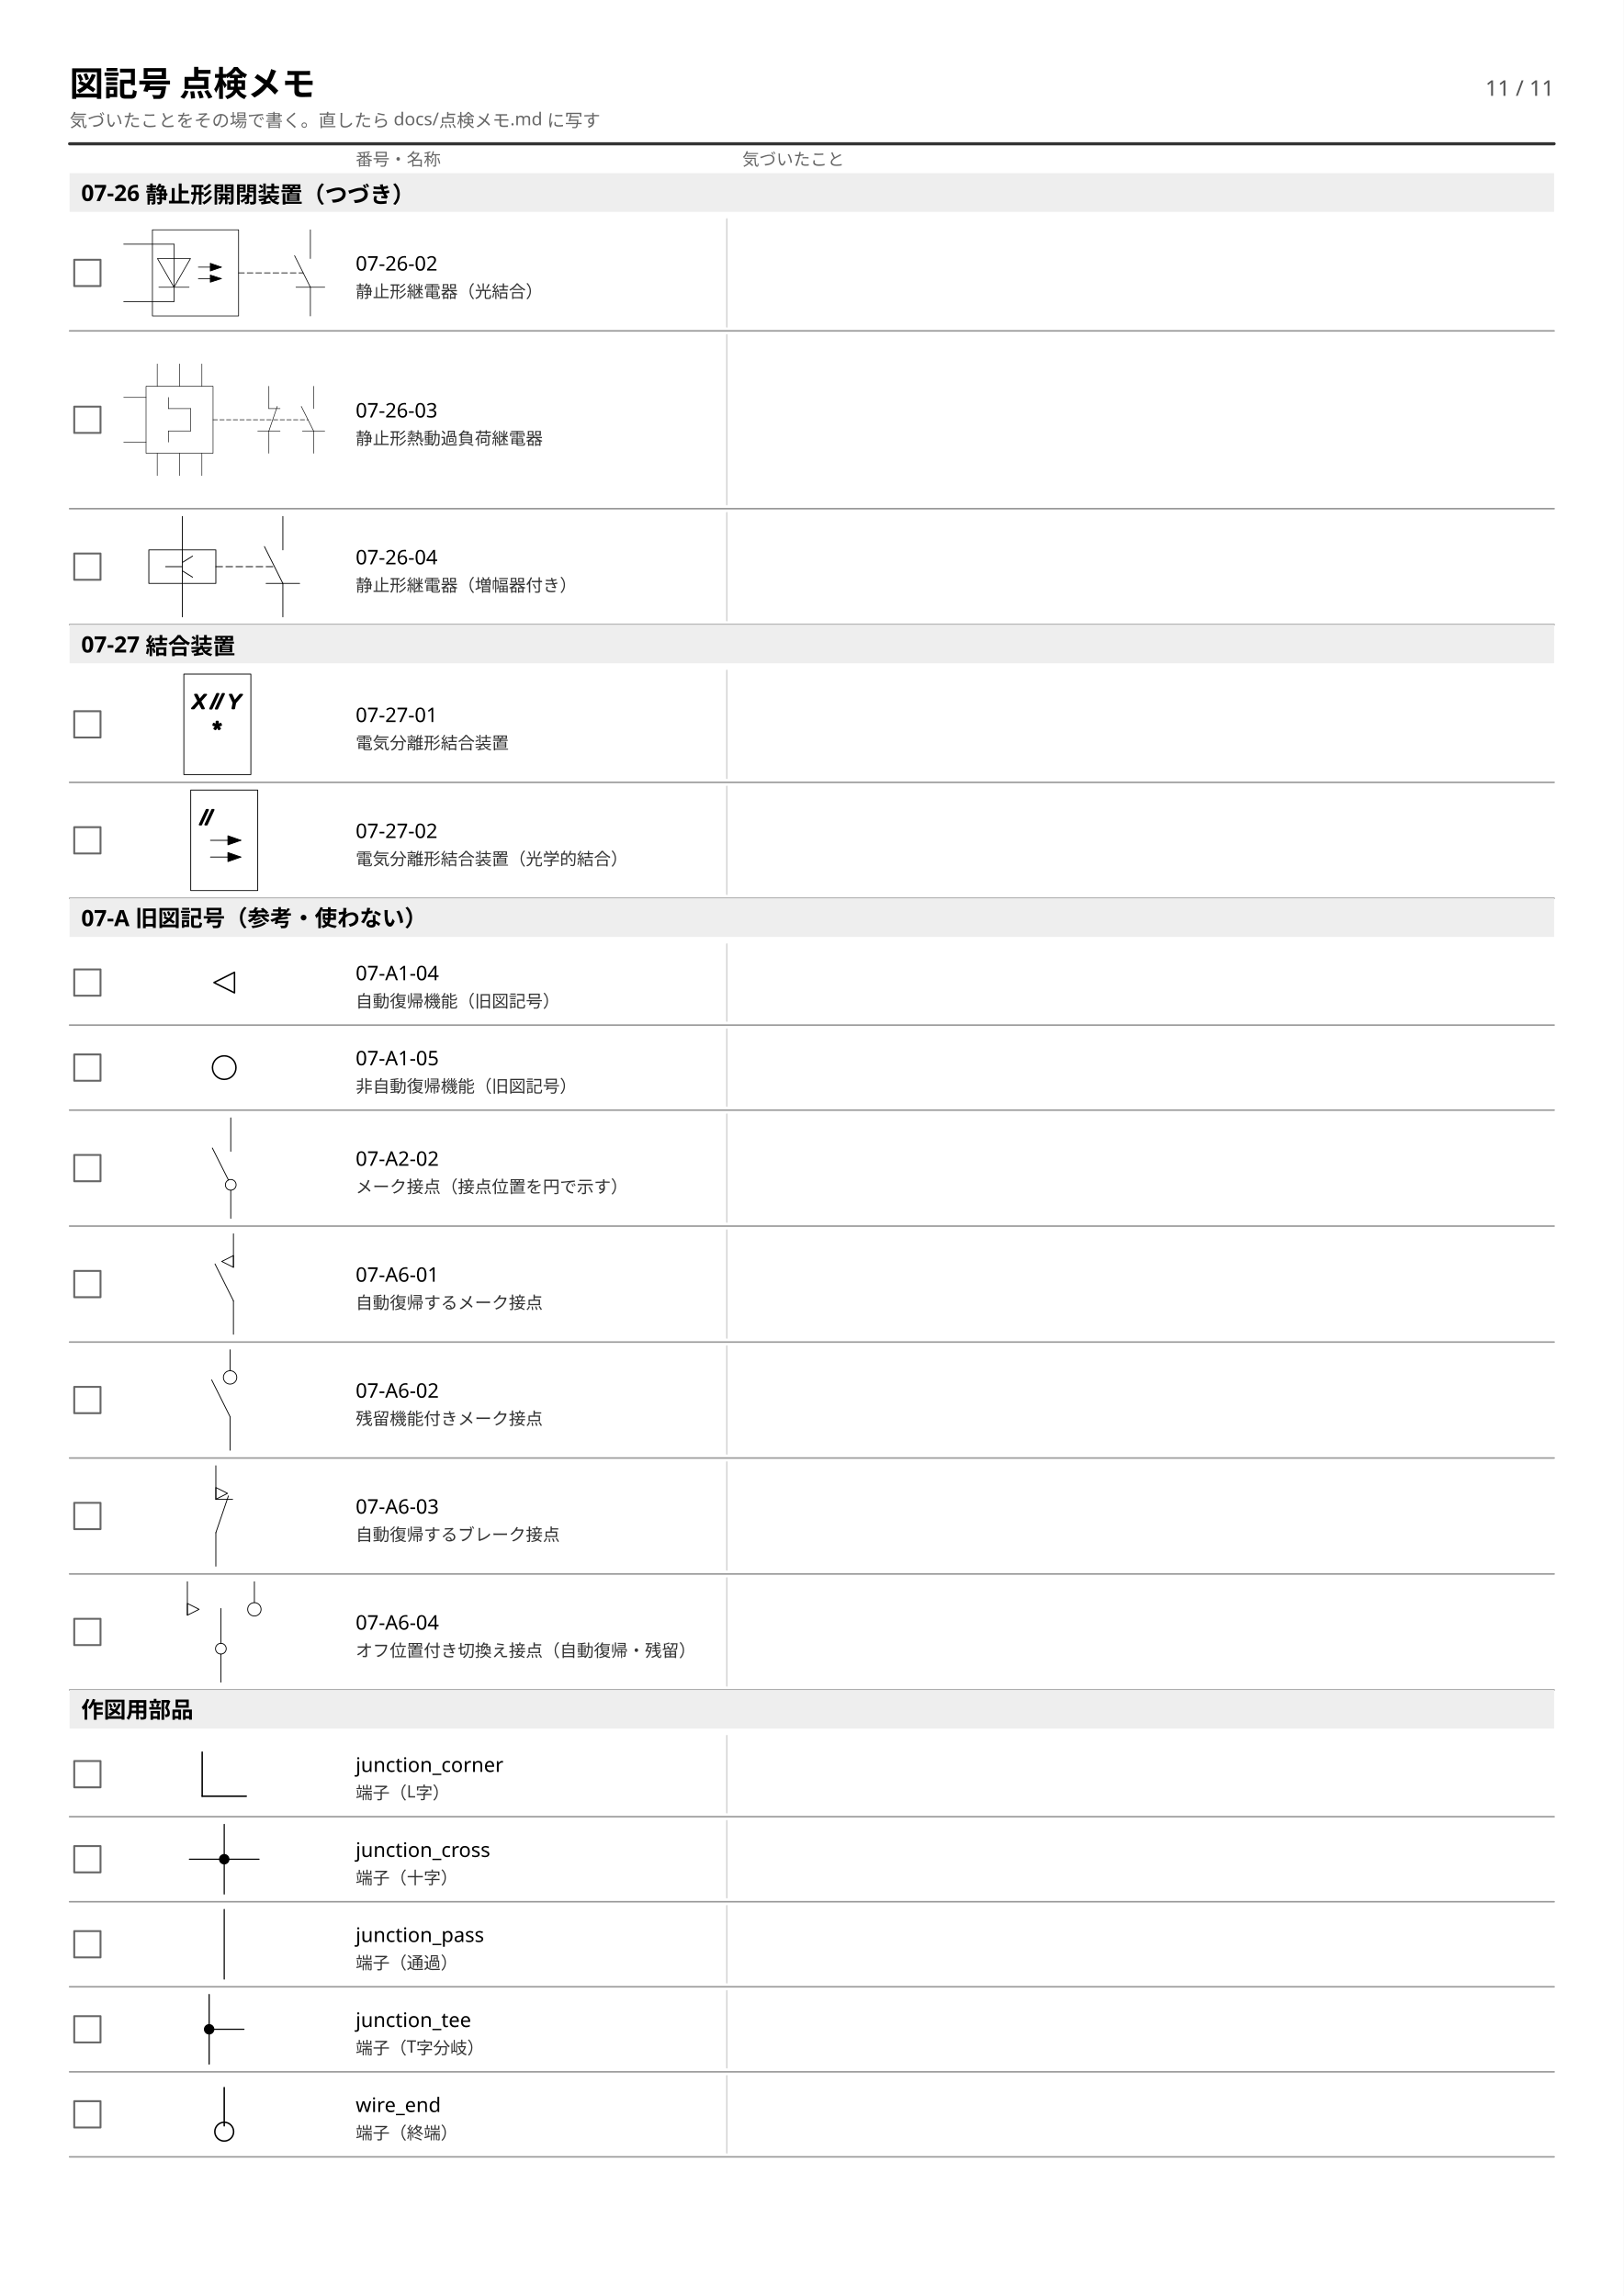
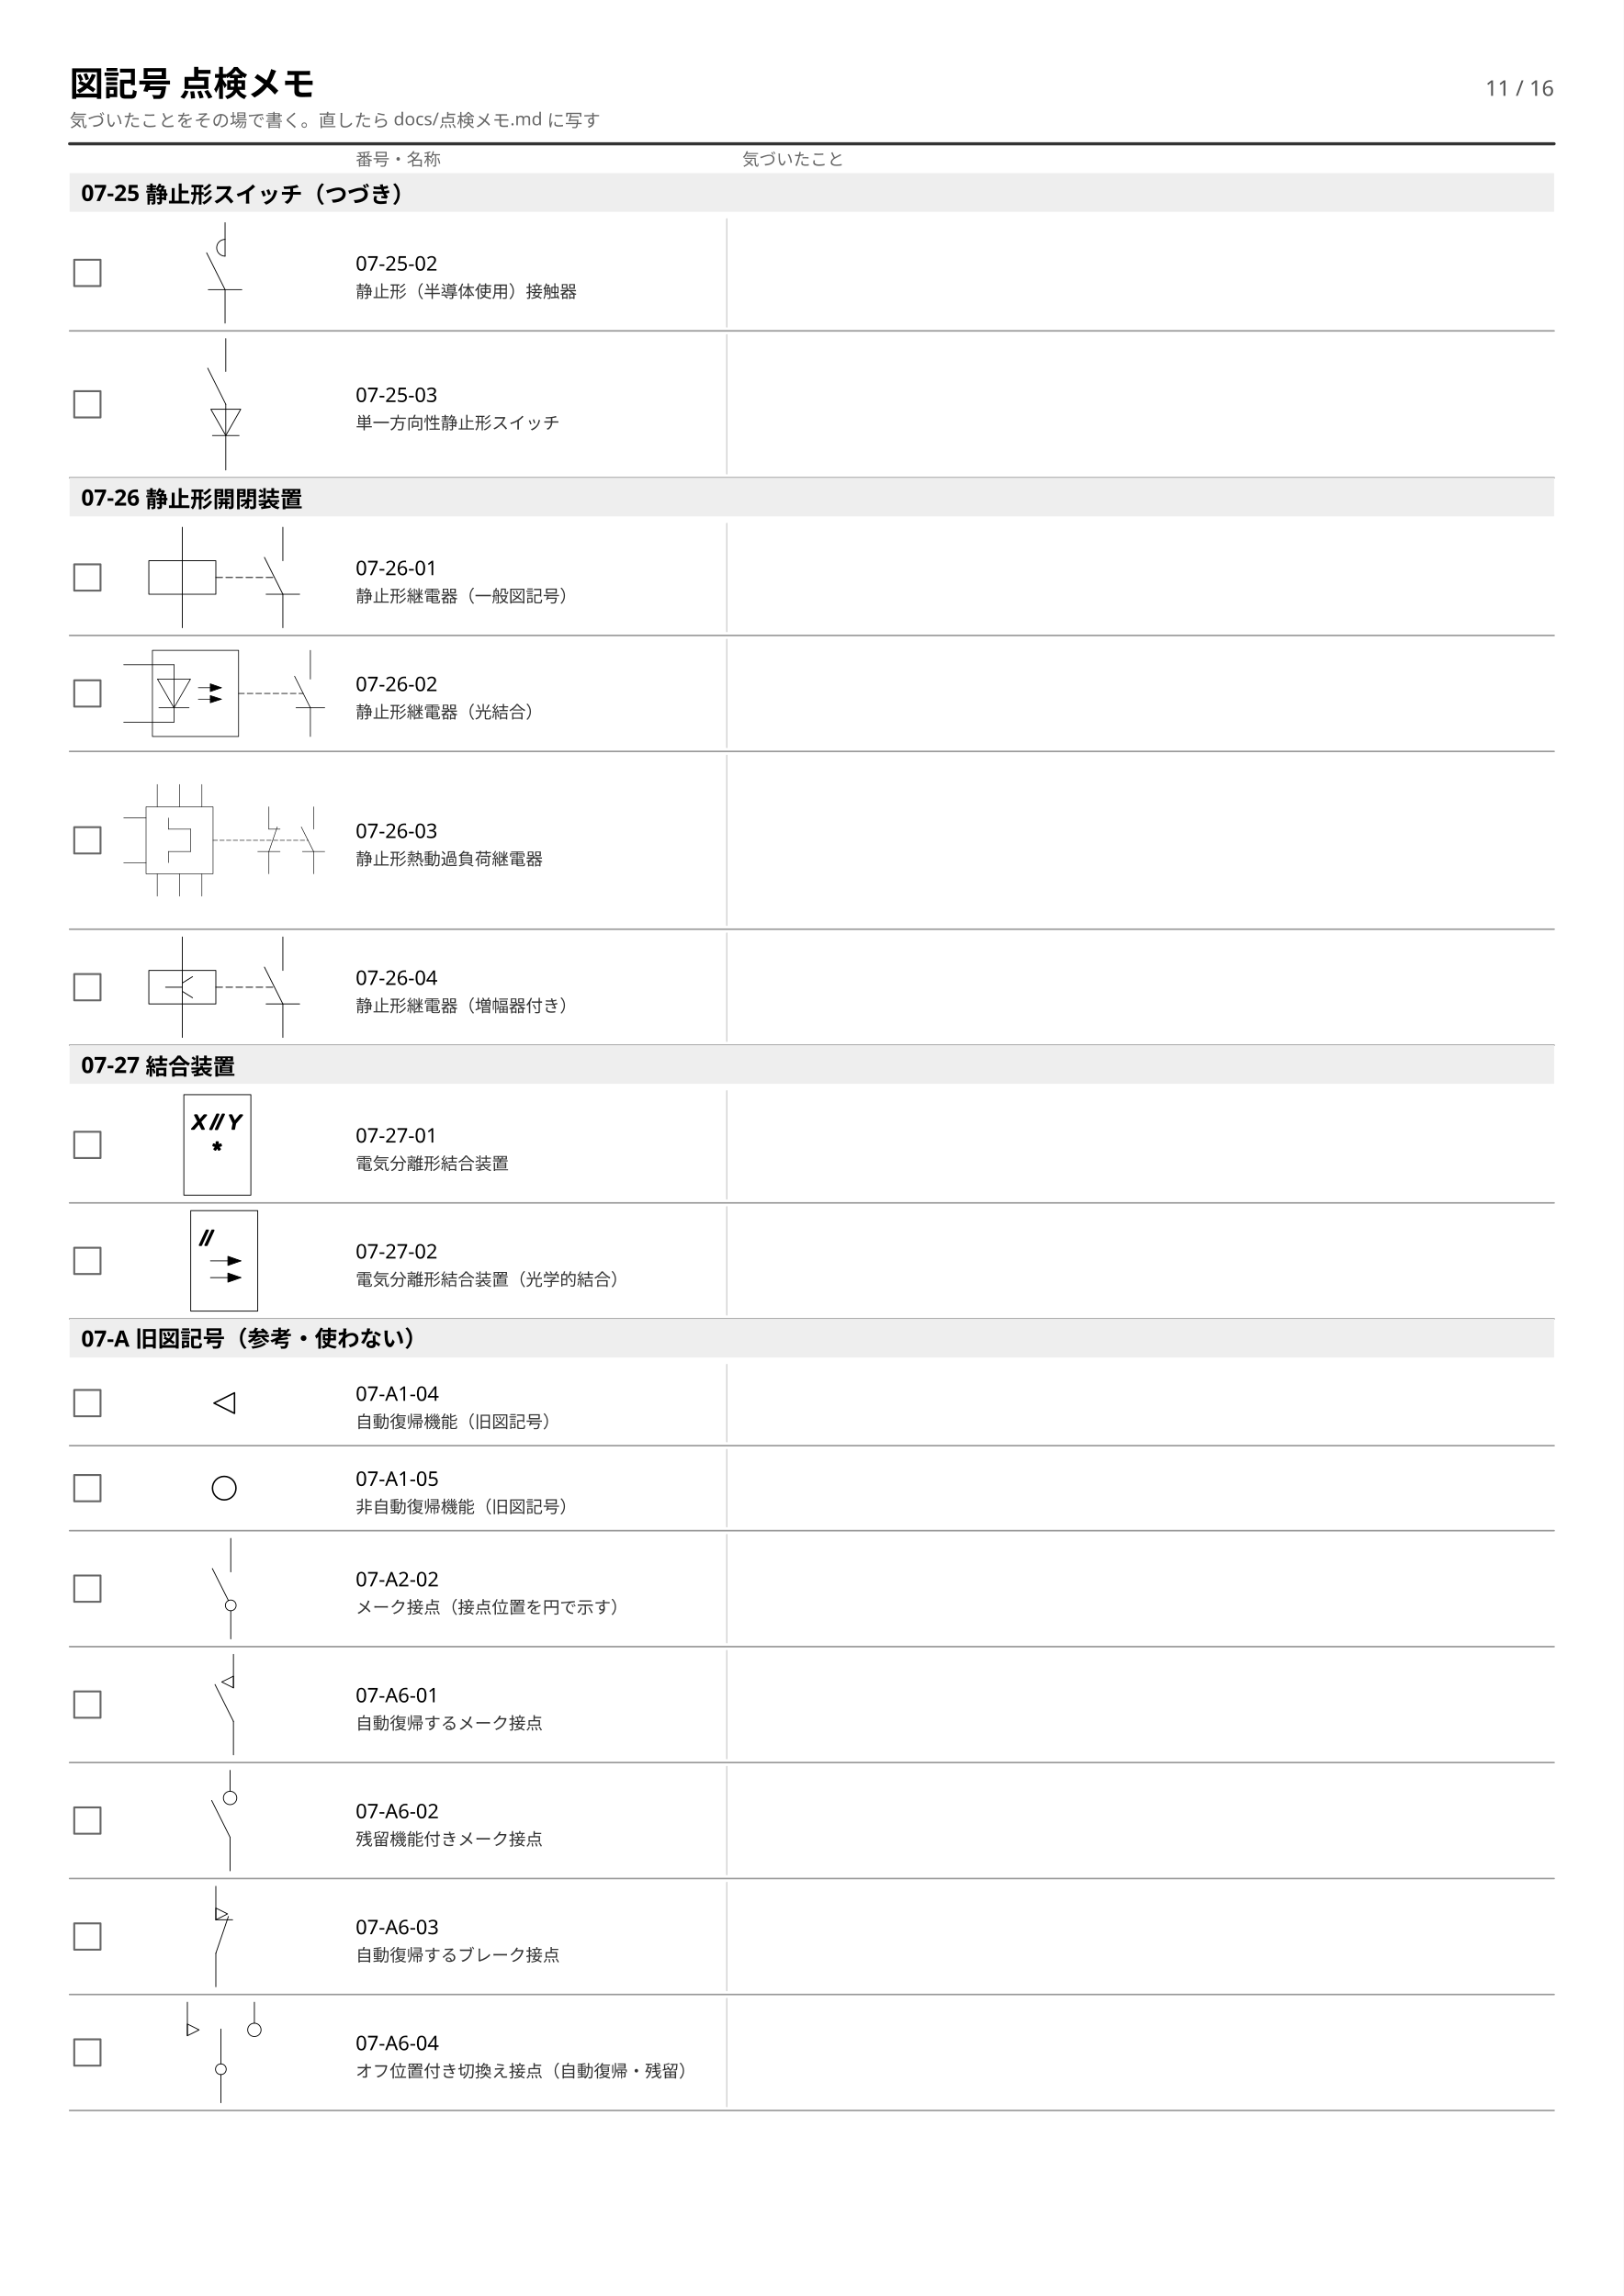
<svg xmlns="http://www.w3.org/2000/svg" width="210mm" height="297mm" viewBox="0 0 210 297">
  <rect width="210" height="297" fill="white" />
  <g stroke-linecap="round" stroke-linejoin="round">
    <text x="9" y="12.4" font-family="Meiryo,'Yu Gothic',sans-serif" font-size="4.4" font-weight="bold" fill="black">図記号 点検メモ</text>
-     <text x="201" y="12.4" text-anchor="end" font-family="Meiryo,'Yu Gothic',sans-serif" font-size="2.8" fill="#555">11 / 11</text>
+     <text x="201" y="12.4" text-anchor="end" font-family="Meiryo,'Yu Gothic',sans-serif" font-size="2.8" fill="#555">11 / 16</text>
    <text x="9" y="16.4" font-family="Meiryo,'Yu Gothic',sans-serif" font-size="2.3" fill="#666">気づいたことをその場で書く。直したら docs/点検メモ.md に写す</text>
    <line x1="9" y1="18.6" x2="201" y2="18.6" stroke="#333" stroke-width="0.4" />
    <text x="46" y="21.4" font-family="Meiryo,'Yu Gothic',sans-serif" font-size="2.2" fill="#666">番号・名称</text>
    <text x="96" y="21.4" font-family="Meiryo,'Yu Gothic',sans-serif" font-size="2.2" fill="#666">気づいたこと</text>
    <rect x="9" y="22.4" width="192" height="5" fill="#eee" />
-     <text x="10.5" y="26" font-family="Meiryo,'Yu Gothic',sans-serif" font-size="2.9" font-weight="bold" fill="black">07-26 静止形開閉装置（つづき）</text>
-     <g transform="translate(29 35.3) scale(0.185714) translate(-20 -0)" stroke="black" fill="none">
+     <text x="10.5" y="26" font-family="Meiryo,'Yu Gothic',sans-serif" font-size="2.9" font-weight="bold" fill="black">07-25 静止形スイッチ（つづき）</text>
+     <g transform="translate(29 35.3) scale(0.216667) translate(0.5 -0)" stroke="black" fill="none">
+       <line x1="0" y1="-30" x2="0" y2="-10" fill="none" stroke="currentColor" stroke-width="0.5" />
+       <line x1="-11" y1="-12" x2="0" y2="10" fill="none" stroke="currentColor" stroke-width="0.5" />
+       <line x1="-10" y1="10" x2="10" y2="10" fill="none" stroke="currentColor" stroke-width="0.5" />
+       <line x1="0" y1="10" x2="0" y2="30" fill="none" stroke="currentColor" stroke-width="0.5" />
+       <path d="M 3.06162e-16 -20 A 5 5 0 0 0 -9.18485e-16 -10" fill="none" stroke="currentColor" stroke-width="0.5" />
+     </g>
+     <rect x="9.6" y="33.6" width="3.4" height="3.4" fill="none" stroke="#666" stroke-width="0.25" />
+     <text x="46" y="35" font-family="Meiryo,'Yu Gothic',sans-serif" font-size="2.6" fill="black">07-25-02</text>
+     <text x="46" y="38.5" font-family="Meiryo,'Yu Gothic',sans-serif" font-size="2.2" fill="#333">静止形（半導体使用）接触器</text>
+     <line x1="94" y1="28.3" x2="94" y2="42.3" stroke="#ccc" stroke-width="0.15" />
+     <line x1="9" y1="42.8" x2="201" y2="42.8" stroke="#999" stroke-width="0.2" />
+     <g transform="translate(29 52.3) scale(0.2125) translate(0.95 -0)" stroke="black" fill="none">
+       <line x1="0" y1="-40" x2="0" y2="-20" fill="none" stroke="currentColor" stroke-width="0.5" />
+       <line x1="-11" y1="-22" x2="0" y2="0" fill="none" stroke="currentColor" stroke-width="0.5" />
+       <line x1="0" y1="0" x2="0" y2="40" fill="none" stroke="currentColor" stroke-width="0.5" />
+       <polygon points="-9.1,3 9.1,3 0,19" fill="none" stroke="currentColor" stroke-width="0.5" />
+       <line x1="-8.1" y1="19" x2="8.1" y2="19" fill="none" stroke="currentColor" stroke-width="0.5" />
+     </g>
+     <rect x="9.6" y="50.6" width="3.4" height="3.4" fill="none" stroke="#666" stroke-width="0.25" />
+     <text x="46" y="52" font-family="Meiryo,'Yu Gothic',sans-serif" font-size="2.6" fill="black">07-25-03</text>
+     <text x="46" y="55.5" font-family="Meiryo,'Yu Gothic',sans-serif" font-size="2.2" fill="#333">単一方向性静止形スイッチ</text>
+     <line x1="94" y1="43.3" x2="94" y2="61.3" stroke="#ccc" stroke-width="0.15" />
+     <line x1="9" y1="61.8" x2="201" y2="61.8" stroke="#999" stroke-width="0.2" />
+     <rect x="9" y="61.8" width="192" height="5" fill="#eee" />
+     <text x="10.5" y="65.4" font-family="Meiryo,'Yu Gothic',sans-serif" font-size="2.9" font-weight="bold" fill="black">07-26 静止形開閉装置</text>
+     <g transform="translate(29 74.7) scale(0.216667) translate(-25 -0)" stroke="black" fill="none">
+       <rect x="-20" y="-10" width="40" height="20" fill="none" stroke="currentColor" stroke-width="0.5" />
+       <line x1="0" y1="-30" x2="0" y2="30" fill="none" stroke="currentColor" stroke-width="0.5" />
+       <line x1="20" y1="0" x2="55" y2="0" fill="none" stroke="currentColor" stroke-width="0.5" stroke-dasharray="4,2" />
+       <line x1="60" y1="-30" x2="60" y2="-10" fill="none" stroke="currentColor" stroke-width="0.5" />
+       <line x1="49" y1="-12" x2="60" y2="10" fill="none" stroke="currentColor" stroke-width="0.5" />
+       <line x1="50" y1="10" x2="70" y2="10" fill="none" stroke="currentColor" stroke-width="0.5" />
+       <line x1="60" y1="10" x2="60" y2="30" fill="none" stroke="currentColor" stroke-width="0.5" />
+     </g>
+     <rect x="9.6" y="73" width="3.4" height="3.4" fill="none" stroke="#666" stroke-width="0.25" />
+     <text x="46" y="74.4" font-family="Meiryo,'Yu Gothic',sans-serif" font-size="2.6" fill="black">07-26-01</text>
+     <text x="46" y="77.9" font-family="Meiryo,'Yu Gothic',sans-serif" font-size="2.2" fill="#333">静止形継電器（一般図記号）</text>
+     <line x1="94" y1="67.7" x2="94" y2="81.7" stroke="#ccc" stroke-width="0.15" />
+     <line x1="9" y1="82.2" x2="201" y2="82.2" stroke="#999" stroke-width="0.2" />
+     <g transform="translate(29 89.7) scale(0.185714) translate(-20 -0)" stroke="black" fill="none">
      <rect x="-30" y="-30" width="60" height="60" fill="none" stroke="currentColor" stroke-width="0.5" />
      <line x1="-50" y1="-20" x2="-15" y2="-20" fill="none" stroke="currentColor" stroke-width="0.5" />
      <line x1="-50" y1="20" x2="-15" y2="20" fill="none" stroke="currentColor" stroke-width="0.5" />
      <line x1="-15" y1="-20" x2="-15" y2="20" fill="none" stroke="currentColor" stroke-width="0.5" />
      <polygon points="-26.5,-10 -3.5,-10 -15,10" fill="none" stroke="currentColor" stroke-width="0.5" />
      <line x1="-25.5" y1="10" x2="-4.5" y2="10" fill="none" stroke="currentColor" stroke-width="0.5" />
      <line x1="2" y1="-4" x2="18" y2="-4" fill="none" stroke="currentColor" stroke-width="0.5" />
      <polygon points="18,-4 10.3,-6.7 10.3,-1.3" fill="black" stroke="currentColor" stroke-width="0.5" />
      <line x1="2" y1="4" x2="18" y2="4" fill="none" stroke="currentColor" stroke-width="0.5" />
      <polygon points="18,4 10.3,1.5 10.3,6.5" fill="black" stroke="currentColor" stroke-width="0.5" />
      <line x1="30" y1="0" x2="75" y2="0" fill="none" stroke="currentColor" stroke-width="0.5" stroke-dasharray="4,2" />
      <line x1="80" y1="-30" x2="80" y2="-10" fill="none" stroke="currentColor" stroke-width="0.5" />
      <line x1="69" y1="-12" x2="80" y2="10" fill="none" stroke="currentColor" stroke-width="0.5" />
      <line x1="70" y1="10" x2="90" y2="10" fill="none" stroke="currentColor" stroke-width="0.5" />
      <line x1="80" y1="10" x2="80" y2="30" fill="none" stroke="currentColor" stroke-width="0.5" />
    </g>
-     <rect x="9.6" y="33.6" width="3.4" height="3.4" fill="none" stroke="#666" stroke-width="0.25" />
-     <text x="46" y="35" font-family="Meiryo,'Yu Gothic',sans-serif" font-size="2.6" fill="black">07-26-02</text>
-     <text x="46" y="38.5" font-family="Meiryo,'Yu Gothic',sans-serif" font-size="2.2" fill="#333">静止形継電器（光結合）</text>
-     <line x1="94" y1="28.3" x2="94" y2="42.3" stroke="#ccc" stroke-width="0.15" />
-     <line x1="9" y1="42.8" x2="201" y2="42.8" stroke="#999" stroke-width="0.2" />
-     <g transform="translate(29 54.3) scale(0.144444) translate(-40 -0)" stroke="black" fill="none">
+     <rect x="9.6" y="88" width="3.4" height="3.4" fill="none" stroke="#666" stroke-width="0.25" />
+     <text x="46" y="89.4" font-family="Meiryo,'Yu Gothic',sans-serif" font-size="2.6" fill="black">07-26-02</text>
+     <text x="46" y="92.9" font-family="Meiryo,'Yu Gothic',sans-serif" font-size="2.2" fill="#333">静止形継電器（光結合）</text>
+     <line x1="94" y1="82.7" x2="94" y2="96.7" stroke="#ccc" stroke-width="0.15" />
+     <line x1="9" y1="97.2" x2="201" y2="97.2" stroke="#999" stroke-width="0.2" />
+     <g transform="translate(29 108.7) scale(0.144444) translate(-40 -0)" stroke="black" fill="none">
      <rect x="-30" y="-30" width="60" height="60" fill="none" stroke="currentColor" stroke-width="0.5" />
      <line x1="-50" y1="-20" x2="-30" y2="-20" fill="none" stroke="currentColor" stroke-width="0.5" />
      <line x1="-50" y1="20" x2="-30" y2="20" fill="none" stroke="currentColor" stroke-width="0.5" />
      <line x1="-20" y1="-50" x2="-20" y2="-30" fill="none" stroke="currentColor" stroke-width="0.5" />
      <line x1="-20" y1="30" x2="-20" y2="50" fill="none" stroke="currentColor" stroke-width="0.5" />
      <line x1="0" y1="-50" x2="0" y2="-30" fill="none" stroke="currentColor" stroke-width="0.5" />
      <line x1="0" y1="30" x2="0" y2="50" fill="none" stroke="currentColor" stroke-width="0.5" />
      <line x1="20" y1="-50" x2="20" y2="-30" fill="none" stroke="currentColor" stroke-width="0.5" />
      <line x1="20" y1="30" x2="20" y2="50" fill="none" stroke="currentColor" stroke-width="0.5" />
      <line x1="-10" y1="-20" x2="-10" y2="-10" fill="none" stroke="currentColor" stroke-width="0.5" />
      <line x1="-10" y1="-10" x2="10" y2="-10" fill="none" stroke="currentColor" stroke-width="0.5" />
      <line x1="10" y1="-10" x2="10" y2="10" fill="none" stroke="currentColor" stroke-width="0.5" />
      <line x1="10" y1="10" x2="-10" y2="10" fill="none" stroke="currentColor" stroke-width="0.5" />
      <line x1="-10" y1="10" x2="-10" y2="20" fill="none" stroke="currentColor" stroke-width="0.5" />
      <line x1="30" y1="0" x2="115" y2="0" fill="none" stroke="currentColor" stroke-width="0.5" stroke-dasharray="4,2" />
      <line x1="80" y1="-30" x2="80" y2="-10" fill="none" stroke="currentColor" stroke-width="0.5" />
      <line x1="80" y1="-10" x2="90" y2="-10" fill="none" stroke="currentColor" stroke-width="0.5" />
      <line x1="87.5" y1="-12" x2="80" y2="10" fill="none" stroke="currentColor" stroke-width="0.5" />
      <line x1="70" y1="10" x2="90" y2="10" fill="none" stroke="currentColor" stroke-width="0.5" />
      <line x1="80" y1="10" x2="80" y2="30" fill="none" stroke="currentColor" stroke-width="0.5" />
      <line x1="120" y1="-30" x2="120" y2="-10" fill="none" stroke="currentColor" stroke-width="0.5" />
      <line x1="109" y1="-12" x2="120" y2="10" fill="none" stroke="currentColor" stroke-width="0.5" />
      <line x1="110" y1="10" x2="130" y2="10" fill="none" stroke="currentColor" stroke-width="0.5" />
      <line x1="120" y1="10" x2="120" y2="30" fill="none" stroke="currentColor" stroke-width="0.5" />
    </g>
-     <rect x="9.6" y="52.6" width="3.4" height="3.4" fill="none" stroke="#666" stroke-width="0.25" />
-     <text x="46" y="54" font-family="Meiryo,'Yu Gothic',sans-serif" font-size="2.6" fill="black">07-26-03</text>
-     <text x="46" y="57.5" font-family="Meiryo,'Yu Gothic',sans-serif" font-size="2.2" fill="#333">静止形熱動過負荷継電器</text>
-     <line x1="94" y1="43.3" x2="94" y2="65.3" stroke="#ccc" stroke-width="0.15" />
-     <line x1="9" y1="65.8" x2="201" y2="65.8" stroke="#999" stroke-width="0.2" />
-     <g transform="translate(29 73.3) scale(0.216667) translate(-25 -0)" stroke="black" fill="none">
+     <rect x="9.6" y="107" width="3.4" height="3.4" fill="none" stroke="#666" stroke-width="0.25" />
+     <text x="46" y="108.4" font-family="Meiryo,'Yu Gothic',sans-serif" font-size="2.6" fill="black">07-26-03</text>
+     <text x="46" y="111.9" font-family="Meiryo,'Yu Gothic',sans-serif" font-size="2.2" fill="#333">静止形熱動過負荷継電器</text>
+     <line x1="94" y1="97.7" x2="94" y2="119.7" stroke="#ccc" stroke-width="0.15" />
+     <line x1="9" y1="120.2" x2="201" y2="120.2" stroke="#999" stroke-width="0.2" />
+     <g transform="translate(29 127.7) scale(0.216667) translate(-25 -0)" stroke="black" fill="none">
      <rect x="-20" y="-10" width="40" height="20" fill="none" stroke="currentColor" stroke-width="0.5" />
      <line x1="0" y1="-30" x2="0" y2="30" fill="none" stroke="currentColor" stroke-width="0.5" />
      <line x1="-10" y1="0" x2="0" y2="0" fill="none" stroke="currentColor" stroke-width="0.5" />
      <line x1="0" y1="-2.5" x2="6.1" y2="-6.3" fill="none" stroke="currentColor" stroke-width="0.5" />
      <line x1="0" y1="2.5" x2="6.1" y2="6.3" fill="none" stroke="currentColor" stroke-width="0.5" />
      <line x1="20" y1="0" x2="55" y2="0" fill="none" stroke="currentColor" stroke-width="0.5" stroke-dasharray="4,2" />
      <line x1="60" y1="-30" x2="60" y2="-10" fill="none" stroke="currentColor" stroke-width="0.5" />
      <line x1="49" y1="-12" x2="60" y2="10" fill="none" stroke="currentColor" stroke-width="0.5" />
      <line x1="50" y1="10" x2="70" y2="10" fill="none" stroke="currentColor" stroke-width="0.5" />
      <line x1="60" y1="10" x2="60" y2="30" fill="none" stroke="currentColor" stroke-width="0.5" />
    </g>
-     <rect x="9.6" y="71.6" width="3.4" height="3.4" fill="none" stroke="#666" stroke-width="0.25" />
-     <text x="46" y="73" font-family="Meiryo,'Yu Gothic',sans-serif" font-size="2.6" fill="black">07-26-04</text>
-     <text x="46" y="76.5" font-family="Meiryo,'Yu Gothic',sans-serif" font-size="2.2" fill="#333">静止形継電器（増幅器付き）</text>
-     <line x1="94" y1="66.3" x2="94" y2="80.3" stroke="#ccc" stroke-width="0.15" />
-     <line x1="9" y1="80.8" x2="201" y2="80.8" stroke="#999" stroke-width="0.2" />
-     <rect x="9" y="80.8" width="192" height="5" fill="#eee" />
-     <text x="10.5" y="84.4" font-family="Meiryo,'Yu Gothic',sans-serif" font-size="2.9" font-weight="bold" fill="black">07-27 結合装置</text>
-     <g transform="translate(29 93.7) scale(0.216667) translate(-4.1 -0)" stroke="black" fill="none">
+     <rect x="9.6" y="126" width="3.4" height="3.4" fill="none" stroke="#666" stroke-width="0.25" />
+     <text x="46" y="127.4" font-family="Meiryo,'Yu Gothic',sans-serif" font-size="2.6" fill="black">07-26-04</text>
+     <text x="46" y="130.9" font-family="Meiryo,'Yu Gothic',sans-serif" font-size="2.2" fill="#333">静止形継電器（増幅器付き）</text>
+     <line x1="94" y1="120.7" x2="94" y2="134.7" stroke="#ccc" stroke-width="0.15" />
+     <line x1="9" y1="135.2" x2="201" y2="135.2" stroke="#999" stroke-width="0.2" />
+     <rect x="9" y="135.2" width="192" height="5" fill="#eee" />
+     <text x="10.5" y="138.8" font-family="Meiryo,'Yu Gothic',sans-serif" font-size="2.9" font-weight="bold" fill="black">07-27 結合装置</text>
+     <g transform="translate(29 148.1) scale(0.216667) translate(-4.1 -0)" stroke="black" fill="none">
      <rect x="-20" y="-30" width="40" height="60" fill="none" stroke="currentColor" stroke-width="0.5" />
      <text x="-15" y="-9.5" font-family="Liberation Sans,Arial,Helvetica,sans-serif" font-size="12" fill="currentColor" font-style="italic">X // Y</text>
      <text x="-2.7" y="7.5" font-family="Liberation Sans,Arial,Helvetica,sans-serif" font-size="13.333" fill="currentColor">*</text>
    </g>
-     <rect x="9.6" y="92" width="3.4" height="3.4" fill="none" stroke="#666" stroke-width="0.25" />
-     <text x="46" y="93.4" font-family="Meiryo,'Yu Gothic',sans-serif" font-size="2.6" fill="black">07-27-01</text>
-     <text x="46" y="96.9" font-family="Meiryo,'Yu Gothic',sans-serif" font-size="2.2" fill="#333">電気分離形結合装置</text>
-     <line x1="94" y1="86.7" x2="94" y2="100.7" stroke="#ccc" stroke-width="0.15" />
-     <line x1="9" y1="101.2" x2="201" y2="101.2" stroke="#999" stroke-width="0.2" />
-     <g transform="translate(29 108.7) scale(0.216667) translate(-0 -0)" stroke="black" fill="none">
+     <rect x="9.6" y="146.4" width="3.4" height="3.4" fill="none" stroke="#666" stroke-width="0.25" />
+     <text x="46" y="147.8" font-family="Meiryo,'Yu Gothic',sans-serif" font-size="2.6" fill="black">07-27-01</text>
+     <text x="46" y="151.3" font-family="Meiryo,'Yu Gothic',sans-serif" font-size="2.2" fill="#333">電気分離形結合装置</text>
+     <line x1="94" y1="141.1" x2="94" y2="155.1" stroke="#ccc" stroke-width="0.15" />
+     <line x1="9" y1="155.6" x2="201" y2="155.6" stroke="#999" stroke-width="0.2" />
+     <g transform="translate(29 163.1) scale(0.216667) translate(-0 -0)" stroke="black" fill="none">
      <rect x="-20" y="-30" width="40" height="60" fill="none" stroke="currentColor" stroke-width="0.5" />
      <text x="-14" y="-9.5" font-family="Liberation Sans,Arial,Helvetica,sans-serif" font-size="12" fill="currentColor" font-style="italic">//</text>
      <line x1="-8.2" y1="0" x2="9.9" y2="0" fill="none" stroke="currentColor" stroke-width="0.5" />
      <polygon points="9.9,0 2.2,-2.7 2.2,2.7" fill="black" stroke="currentColor" stroke-width="0.5" />
      <line x1="-8.2" y1="10" x2="9.9" y2="10" fill="none" stroke="currentColor" stroke-width="0.5" />
      <polygon points="9.9,10 2.2,7.3 2.2,12.7" fill="black" stroke="currentColor" stroke-width="0.5" />
    </g>
-     <rect x="9.6" y="107" width="3.4" height="3.4" fill="none" stroke="#666" stroke-width="0.25" />
-     <text x="46" y="108.4" font-family="Meiryo,'Yu Gothic',sans-serif" font-size="2.6" fill="black">07-27-02</text>
-     <text x="46" y="111.9" font-family="Meiryo,'Yu Gothic',sans-serif" font-size="2.2" fill="#333">電気分離形結合装置（光学的結合）</text>
-     <line x1="94" y1="101.7" x2="94" y2="115.7" stroke="#ccc" stroke-width="0.15" />
-     <line x1="9" y1="116.2" x2="201" y2="116.2" stroke="#999" stroke-width="0.2" />
-     <rect x="9" y="116.2" width="192" height="5" fill="#eee" />
-     <text x="10.5" y="119.8" font-family="Meiryo,'Yu Gothic',sans-serif" font-size="2.9" font-weight="bold" fill="black">07-A 旧図記号（参考・使わない）</text>
-     <g transform="translate(29 127.1) scale(0.38) translate(-0 -0)" stroke="black" fill="none">
+     <rect x="9.6" y="161.4" width="3.4" height="3.4" fill="none" stroke="#666" stroke-width="0.25" />
+     <text x="46" y="162.8" font-family="Meiryo,'Yu Gothic',sans-serif" font-size="2.6" fill="black">07-27-02</text>
+     <text x="46" y="166.3" font-family="Meiryo,'Yu Gothic',sans-serif" font-size="2.2" fill="#333">電気分離形結合装置（光学的結合）</text>
+     <line x1="94" y1="156.1" x2="94" y2="170.1" stroke="#ccc" stroke-width="0.15" />
+     <line x1="9" y1="170.6" x2="201" y2="170.6" stroke="#999" stroke-width="0.2" />
+     <rect x="9" y="170.6" width="192" height="5" fill="#eee" />
+     <text x="10.5" y="174.2" font-family="Meiryo,'Yu Gothic',sans-serif" font-size="2.9" font-weight="bold" fill="black">07-A 旧図記号（参考・使わない）</text>
+     <g transform="translate(29 181.5) scale(0.38) translate(-0 -0)" stroke="black" fill="none">
      <polygon points="3.5,-3.5 3.5,3.5 -3.5,0" fill="none" stroke="currentColor" stroke-width="0.5" />
    </g>
-     <rect x="9.6" y="125.4" width="3.4" height="3.4" fill="none" stroke="#666" stroke-width="0.25" />
-     <text x="46" y="126.8" font-family="Meiryo,'Yu Gothic',sans-serif" font-size="2.6" fill="black">07-A1-04</text>
-     <text x="46" y="130.3" font-family="Meiryo,'Yu Gothic',sans-serif" font-size="2.2" fill="#333">自動復帰機能（旧図記号）</text>
-     <line x1="94" y1="122.1" x2="94" y2="132.1" stroke="#ccc" stroke-width="0.15" />
-     <line x1="9" y1="132.6" x2="201" y2="132.6" stroke="#999" stroke-width="0.2" />
-     <g transform="translate(29 138.1) scale(0.38) translate(-0 -0)" stroke="black" fill="none">
+     <rect x="9.6" y="179.8" width="3.4" height="3.4" fill="none" stroke="#666" stroke-width="0.25" />
+     <text x="46" y="181.2" font-family="Meiryo,'Yu Gothic',sans-serif" font-size="2.6" fill="black">07-A1-04</text>
+     <text x="46" y="184.7" font-family="Meiryo,'Yu Gothic',sans-serif" font-size="2.2" fill="#333">自動復帰機能（旧図記号）</text>
+     <line x1="94" y1="176.5" x2="94" y2="186.5" stroke="#ccc" stroke-width="0.15" />
+     <line x1="9" y1="187" x2="201" y2="187" stroke="#999" stroke-width="0.2" />
+     <g transform="translate(29 192.5) scale(0.38) translate(-0 -0)" stroke="black" fill="none">
      <ellipse cx="0" cy="0" rx="4" ry="4" fill="none" stroke="currentColor" stroke-width="0.5" />
    </g>
-     <rect x="9.6" y="136.4" width="3.4" height="3.4" fill="none" stroke="#666" stroke-width="0.25" />
-     <text x="46" y="137.8" font-family="Meiryo,'Yu Gothic',sans-serif" font-size="2.6" fill="black">07-A1-05</text>
-     <text x="46" y="141.3" font-family="Meiryo,'Yu Gothic',sans-serif" font-size="2.2" fill="#333">非自動復帰機能（旧図記号）</text>
-     <line x1="94" y1="133.1" x2="94" y2="143.1" stroke="#ccc" stroke-width="0.15" />
-     <line x1="9" y1="143.6" x2="201" y2="143.6" stroke="#999" stroke-width="0.2" />
-     <g transform="translate(29 151.1) scale(0.216667) translate(3.9 -0)" stroke="black" fill="none">
+     <rect x="9.6" y="190.8" width="3.4" height="3.4" fill="none" stroke="#666" stroke-width="0.25" />
+     <text x="46" y="192.2" font-family="Meiryo,'Yu Gothic',sans-serif" font-size="2.6" fill="black">07-A1-05</text>
+     <text x="46" y="195.7" font-family="Meiryo,'Yu Gothic',sans-serif" font-size="2.2" fill="#333">非自動復帰機能（旧図記号）</text>
+     <line x1="94" y1="187.5" x2="94" y2="197.5" stroke="#ccc" stroke-width="0.15" />
+     <line x1="9" y1="198" x2="201" y2="198" stroke="#999" stroke-width="0.2" />
+     <g transform="translate(29 205.5) scale(0.216667) translate(3.9 -0)" stroke="black" fill="none">
      <line x1="0" y1="-30" x2="0" y2="-10" fill="none" stroke="currentColor" stroke-width="0.5" />
      <line x1="-11" y1="-12" x2="-1.4" y2="7.1" fill="none" stroke="currentColor" stroke-width="0.5" />
      <ellipse cx="0" cy="10" rx="3.2" ry="3.2" fill="none" stroke="currentColor" stroke-width="0.5" />
      <line x1="0" y1="13.2" x2="0" y2="30" fill="none" stroke="currentColor" stroke-width="0.5" />
    </g>
-     <rect x="9.6" y="149.4" width="3.4" height="3.4" fill="none" stroke="#666" stroke-width="0.25" />
-     <text x="46" y="150.8" font-family="Meiryo,'Yu Gothic',sans-serif" font-size="2.6" fill="black">07-A2-02</text>
-     <text x="46" y="154.3" font-family="Meiryo,'Yu Gothic',sans-serif" font-size="2.2" fill="#333">メーク接点（接点位置を円で示す）</text>
-     <line x1="94" y1="144.1" x2="94" y2="158.1" stroke="#ccc" stroke-width="0.15" />
-     <line x1="9" y1="158.6" x2="201" y2="158.6" stroke="#999" stroke-width="0.2" />
-     <g transform="translate(29 166.1) scale(0.216667) translate(5.5 -0)" stroke="black" fill="none">
+     <rect x="9.6" y="203.8" width="3.4" height="3.4" fill="none" stroke="#666" stroke-width="0.25" />
+     <text x="46" y="205.2" font-family="Meiryo,'Yu Gothic',sans-serif" font-size="2.6" fill="black">07-A2-02</text>
+     <text x="46" y="208.7" font-family="Meiryo,'Yu Gothic',sans-serif" font-size="2.2" fill="#333">メーク接点（接点位置を円で示す）</text>
+     <line x1="94" y1="198.5" x2="94" y2="212.5" stroke="#ccc" stroke-width="0.15" />
+     <line x1="9" y1="213" x2="201" y2="213" stroke="#999" stroke-width="0.2" />
+     <g transform="translate(29 220.5) scale(0.216667) translate(5.5 -0)" stroke="black" fill="none">
      <line x1="0" y1="-30" x2="0" y2="-10" fill="none" stroke="currentColor" stroke-width="0.5" />
      <line x1="-11" y1="-12" x2="0" y2="10" fill="none" stroke="currentColor" stroke-width="0.5" />
      <line x1="0" y1="10" x2="0" y2="30" fill="none" stroke="currentColor" stroke-width="0.5" />
      <polygon points="0,-17 0,-10 -7,-13.5" fill="none" stroke="currentColor" stroke-width="0.5" />
    </g>
-     <rect x="9.6" y="164.4" width="3.4" height="3.4" fill="none" stroke="#666" stroke-width="0.25" />
-     <text x="46" y="165.8" font-family="Meiryo,'Yu Gothic',sans-serif" font-size="2.6" fill="black">07-A6-01</text>
-     <text x="46" y="169.3" font-family="Meiryo,'Yu Gothic',sans-serif" font-size="2.2" fill="#333">自動復帰するメーク接点</text>
-     <line x1="94" y1="159.1" x2="94" y2="173.1" stroke="#ccc" stroke-width="0.15" />
-     <line x1="9" y1="173.6" x2="201" y2="173.6" stroke="#999" stroke-width="0.2" />
-     <g transform="translate(29 181.1) scale(0.216667) translate(3.5 -0)" stroke="black" fill="none">
+     <rect x="9.6" y="218.8" width="3.4" height="3.4" fill="none" stroke="#666" stroke-width="0.25" />
+     <text x="46" y="220.2" font-family="Meiryo,'Yu Gothic',sans-serif" font-size="2.6" fill="black">07-A6-01</text>
+     <text x="46" y="223.7" font-family="Meiryo,'Yu Gothic',sans-serif" font-size="2.2" fill="#333">自動復帰するメーク接点</text>
+     <line x1="94" y1="213.5" x2="94" y2="227.5" stroke="#ccc" stroke-width="0.15" />
+     <line x1="9" y1="228" x2="201" y2="228" stroke="#999" stroke-width="0.2" />
+     <g transform="translate(29 235.5) scale(0.216667) translate(3.5 -0)" stroke="black" fill="none">
      <line x1="0" y1="-30" x2="0" y2="-17.5" fill="none" stroke="currentColor" stroke-width="0.5" />
      <ellipse cx="0" cy="-13.5" rx="4" ry="4" fill="none" stroke="currentColor" stroke-width="0.5" />
      <line x1="-11" y1="-12" x2="0" y2="10" fill="none" stroke="currentColor" stroke-width="0.5" />
      <line x1="0" y1="10" x2="0" y2="30" fill="none" stroke="currentColor" stroke-width="0.5" />
    </g>
-     <rect x="9.6" y="179.4" width="3.4" height="3.4" fill="none" stroke="#666" stroke-width="0.25" />
-     <text x="46" y="180.8" font-family="Meiryo,'Yu Gothic',sans-serif" font-size="2.6" fill="black">07-A6-02</text>
-     <text x="46" y="184.3" font-family="Meiryo,'Yu Gothic',sans-serif" font-size="2.2" fill="#333">残留機能付きメーク接点</text>
-     <line x1="94" y1="174.1" x2="94" y2="188.1" stroke="#ccc" stroke-width="0.15" />
-     <line x1="9" y1="188.6" x2="201" y2="188.6" stroke="#999" stroke-width="0.2" />
-     <g transform="translate(29 196.1) scale(0.216667) translate(-5 -0)" stroke="black" fill="none">
+     <rect x="9.6" y="233.8" width="3.4" height="3.4" fill="none" stroke="#666" stroke-width="0.25" />
+     <text x="46" y="235.2" font-family="Meiryo,'Yu Gothic',sans-serif" font-size="2.6" fill="black">07-A6-02</text>
+     <text x="46" y="238.7" font-family="Meiryo,'Yu Gothic',sans-serif" font-size="2.2" fill="#333">残留機能付きメーク接点</text>
+     <line x1="94" y1="228.5" x2="94" y2="242.5" stroke="#ccc" stroke-width="0.15" />
+     <line x1="9" y1="243" x2="201" y2="243" stroke="#999" stroke-width="0.2" />
+     <g transform="translate(29 250.5) scale(0.216667) translate(-5 -0)" stroke="black" fill="none">
      <line x1="0" y1="-30" x2="0" y2="-10" fill="none" stroke="currentColor" stroke-width="0.5" />
      <line x1="0" y1="-10" x2="10" y2="-10" fill="none" stroke="currentColor" stroke-width="0.5" />
      <line x1="7.5" y1="-12" x2="0" y2="10" fill="none" stroke="currentColor" stroke-width="0.5" />
      <line x1="0" y1="10" x2="0" y2="30" fill="none" stroke="currentColor" stroke-width="0.5" />
      <polygon points="0,-17 0,-10 7,-13.5" fill="none" stroke="currentColor" stroke-width="0.5" />
    </g>
-     <rect x="9.6" y="194.4" width="3.4" height="3.4" fill="none" stroke="#666" stroke-width="0.25" />
-     <text x="46" y="195.8" font-family="Meiryo,'Yu Gothic',sans-serif" font-size="2.6" fill="black">07-A6-03</text>
-     <text x="46" y="199.3" font-family="Meiryo,'Yu Gothic',sans-serif" font-size="2.2" fill="#333">自動復帰するブレーク接点</text>
-     <line x1="94" y1="189.1" x2="94" y2="203.1" stroke="#ccc" stroke-width="0.15" />
-     <line x1="9" y1="203.6" x2="201" y2="203.6" stroke="#999" stroke-width="0.2" />
-     <g transform="translate(29 211.1) scale(0.216667) translate(-2 -0)" stroke="black" fill="none">
+     <rect x="9.6" y="248.8" width="3.4" height="3.4" fill="none" stroke="#666" stroke-width="0.25" />
+     <text x="46" y="250.2" font-family="Meiryo,'Yu Gothic',sans-serif" font-size="2.6" fill="black">07-A6-03</text>
+     <text x="46" y="253.7" font-family="Meiryo,'Yu Gothic',sans-serif" font-size="2.2" fill="#333">自動復帰するブレーク接点</text>
+     <line x1="94" y1="243.5" x2="94" y2="257.5" stroke="#ccc" stroke-width="0.15" />
+     <line x1="9" y1="258" x2="201" y2="258" stroke="#999" stroke-width="0.2" />
+     <g transform="translate(29 265.5) scale(0.216667) translate(-2 -0)" stroke="black" fill="none">
      <line x1="-20" y1="-30" x2="-20" y2="-10" fill="none" stroke="currentColor" stroke-width="0.5" />
      <polygon points="-20,-17 -20,-10 -13,-13.5" fill="none" stroke="currentColor" stroke-width="0.5" />
      <line x1="20" y1="-30" x2="20" y2="-17.5" fill="none" stroke="currentColor" stroke-width="0.5" />
      <ellipse cx="20" cy="-13.5" rx="4" ry="4" fill="none" stroke="currentColor" stroke-width="0.5" />
      <line x1="0" y1="-14" x2="0" y2="6.8" fill="none" stroke="currentColor" stroke-width="0.5" />
      <ellipse cx="0" cy="10" rx="3.2" ry="3.2" fill="none" stroke="currentColor" stroke-width="0.5" />
      <line x1="0" y1="13.2" x2="0" y2="30" fill="none" stroke="currentColor" stroke-width="0.5" />
    </g>
-     <rect x="9.6" y="209.4" width="3.4" height="3.4" fill="none" stroke="#666" stroke-width="0.25" />
-     <text x="46" y="210.8" font-family="Meiryo,'Yu Gothic',sans-serif" font-size="2.6" fill="black">07-A6-04</text>
-     <text x="46" y="214.3" font-family="Meiryo,'Yu Gothic',sans-serif" font-size="2.2" fill="#333">オフ位置付き切換え接点（自動復帰・残留）</text>
-     <line x1="94" y1="204.1" x2="94" y2="218.1" stroke="#ccc" stroke-width="0.15" />
-     <line x1="9" y1="218.6" x2="201" y2="218.6" stroke="#999" stroke-width="0.2" />
-     <rect x="9" y="218.6" width="192" height="5" fill="#eee" />
-     <text x="10.5" y="222.2" font-family="Meiryo,'Yu Gothic',sans-serif" font-size="2.9" font-weight="bold" fill="black">作図用部品</text>
-     <g transform="translate(29 229.5) scale(0.38) translate(-7.5 7.5)" stroke="black" fill="none">
-       <line x1="0" y1="-15" x2="0" y2="0" fill="none" stroke="currentColor" stroke-width="0.5" />
-       <line x1="0" y1="0" x2="15" y2="0" fill="none" stroke="currentColor" stroke-width="0.5" />
-     </g>
-     <rect x="9.6" y="227.8" width="3.4" height="3.4" fill="none" stroke="#666" stroke-width="0.25" />
-     <text x="46" y="229.2" font-family="Meiryo,'Yu Gothic',sans-serif" font-size="2.6" fill="black">junction_corner</text>
-     <text x="46" y="232.7" font-family="Meiryo,'Yu Gothic',sans-serif" font-size="2.2" fill="#333">端子（L字）</text>
-     <line x1="94" y1="224.5" x2="94" y2="234.5" stroke="#ccc" stroke-width="0.15" />
-     <line x1="9" y1="235" x2="201" y2="235" stroke="#999" stroke-width="0.2" />
-     <g transform="translate(29 240.5) scale(0.3) translate(-0 -0)" stroke="black" fill="none">
-       <line x1="0" y1="-15" x2="0" y2="15" fill="none" stroke="currentColor" stroke-width="0.5" />
-       <line x1="-15" y1="0" x2="15" y2="0" fill="none" stroke="currentColor" stroke-width="0.5" />
-       <ellipse cx="0" cy="0" rx="2" ry="2" fill="black" stroke="currentColor" stroke-width="0.5" />
-     </g>
-     <rect x="9.6" y="238.8" width="3.4" height="3.4" fill="none" stroke="#666" stroke-width="0.25" />
-     <text x="46" y="240.2" font-family="Meiryo,'Yu Gothic',sans-serif" font-size="2.6" fill="black">junction_cross</text>
-     <text x="46" y="243.7" font-family="Meiryo,'Yu Gothic',sans-serif" font-size="2.2" fill="#333">端子（十字）</text>
-     <line x1="94" y1="235.5" x2="94" y2="245.5" stroke="#ccc" stroke-width="0.15" />
-     <line x1="9" y1="246" x2="201" y2="246" stroke="#999" stroke-width="0.2" />
-     <g transform="translate(29 251.5) scale(0.3) translate(-0 -0)" stroke="black" fill="none">
-       <line x1="0" y1="-15" x2="0" y2="15" fill="none" stroke="currentColor" stroke-width="0.5" />
-     </g>
-     <rect x="9.6" y="249.8" width="3.4" height="3.4" fill="none" stroke="#666" stroke-width="0.25" />
-     <text x="46" y="251.2" font-family="Meiryo,'Yu Gothic',sans-serif" font-size="2.6" fill="black">junction_pass</text>
-     <text x="46" y="254.7" font-family="Meiryo,'Yu Gothic',sans-serif" font-size="2.2" fill="#333">端子（通過）</text>
-     <line x1="94" y1="246.5" x2="94" y2="256.5" stroke="#ccc" stroke-width="0.15" />
-     <line x1="9" y1="257" x2="201" y2="257" stroke="#999" stroke-width="0.2" />
-     <g transform="translate(29 262.5) scale(0.3) translate(-6.5 -0)" stroke="black" fill="none">
-       <line x1="0" y1="-15" x2="0" y2="15" fill="none" stroke="currentColor" stroke-width="0.5" />
-       <line x1="0" y1="0" x2="15" y2="0" fill="none" stroke="currentColor" stroke-width="0.5" />
-       <ellipse cx="0" cy="0" rx="2" ry="2" fill="black" stroke="currentColor" stroke-width="0.5" />
-     </g>
-     <rect x="9.6" y="260.8" width="3.4" height="3.4" fill="none" stroke="#666" stroke-width="0.25" />
-     <text x="46" y="262.2" font-family="Meiryo,'Yu Gothic',sans-serif" font-size="2.6" fill="black">junction_tee</text>
-     <text x="46" y="265.7" font-family="Meiryo,'Yu Gothic',sans-serif" font-size="2.2" fill="#333">端子（T字分岐）</text>
-     <line x1="94" y1="257.5" x2="94" y2="267.5" stroke="#ccc" stroke-width="0.15" />
-     <line x1="9" y1="268" x2="201" y2="268" stroke="#999" stroke-width="0.2" />
-     <g transform="translate(29 273.5) scale(0.38) translate(-0 5.9)" stroke="black" fill="none">
-       <line x1="0" y1="-15" x2="0" y2="-2" fill="none" stroke="currentColor" stroke-width="0.5" />
-       <ellipse cx="0" cy="0" rx="3.2" ry="3.2" fill="none" stroke="currentColor" stroke-width="0.5" />
-     </g>
-     <rect x="9.6" y="271.8" width="3.4" height="3.4" fill="none" stroke="#666" stroke-width="0.25" />
-     <text x="46" y="273.2" font-family="Meiryo,'Yu Gothic',sans-serif" font-size="2.6" fill="black">wire_end</text>
-     <text x="46" y="276.7" font-family="Meiryo,'Yu Gothic',sans-serif" font-size="2.2" fill="#333">端子（終端）</text>
-     <line x1="94" y1="268.5" x2="94" y2="278.5" stroke="#ccc" stroke-width="0.15" />
-     <line x1="9" y1="279" x2="201" y2="279" stroke="#999" stroke-width="0.2" />
+     <rect x="9.6" y="263.8" width="3.4" height="3.4" fill="none" stroke="#666" stroke-width="0.25" />
+     <text x="46" y="265.2" font-family="Meiryo,'Yu Gothic',sans-serif" font-size="2.6" fill="black">07-A6-04</text>
+     <text x="46" y="268.7" font-family="Meiryo,'Yu Gothic',sans-serif" font-size="2.2" fill="#333">オフ位置付き切換え接点（自動復帰・残留）</text>
+     <line x1="94" y1="258.5" x2="94" y2="272.5" stroke="#ccc" stroke-width="0.15" />
+     <line x1="9" y1="273" x2="201" y2="273" stroke="#999" stroke-width="0.2" />
  </g>
</svg>
